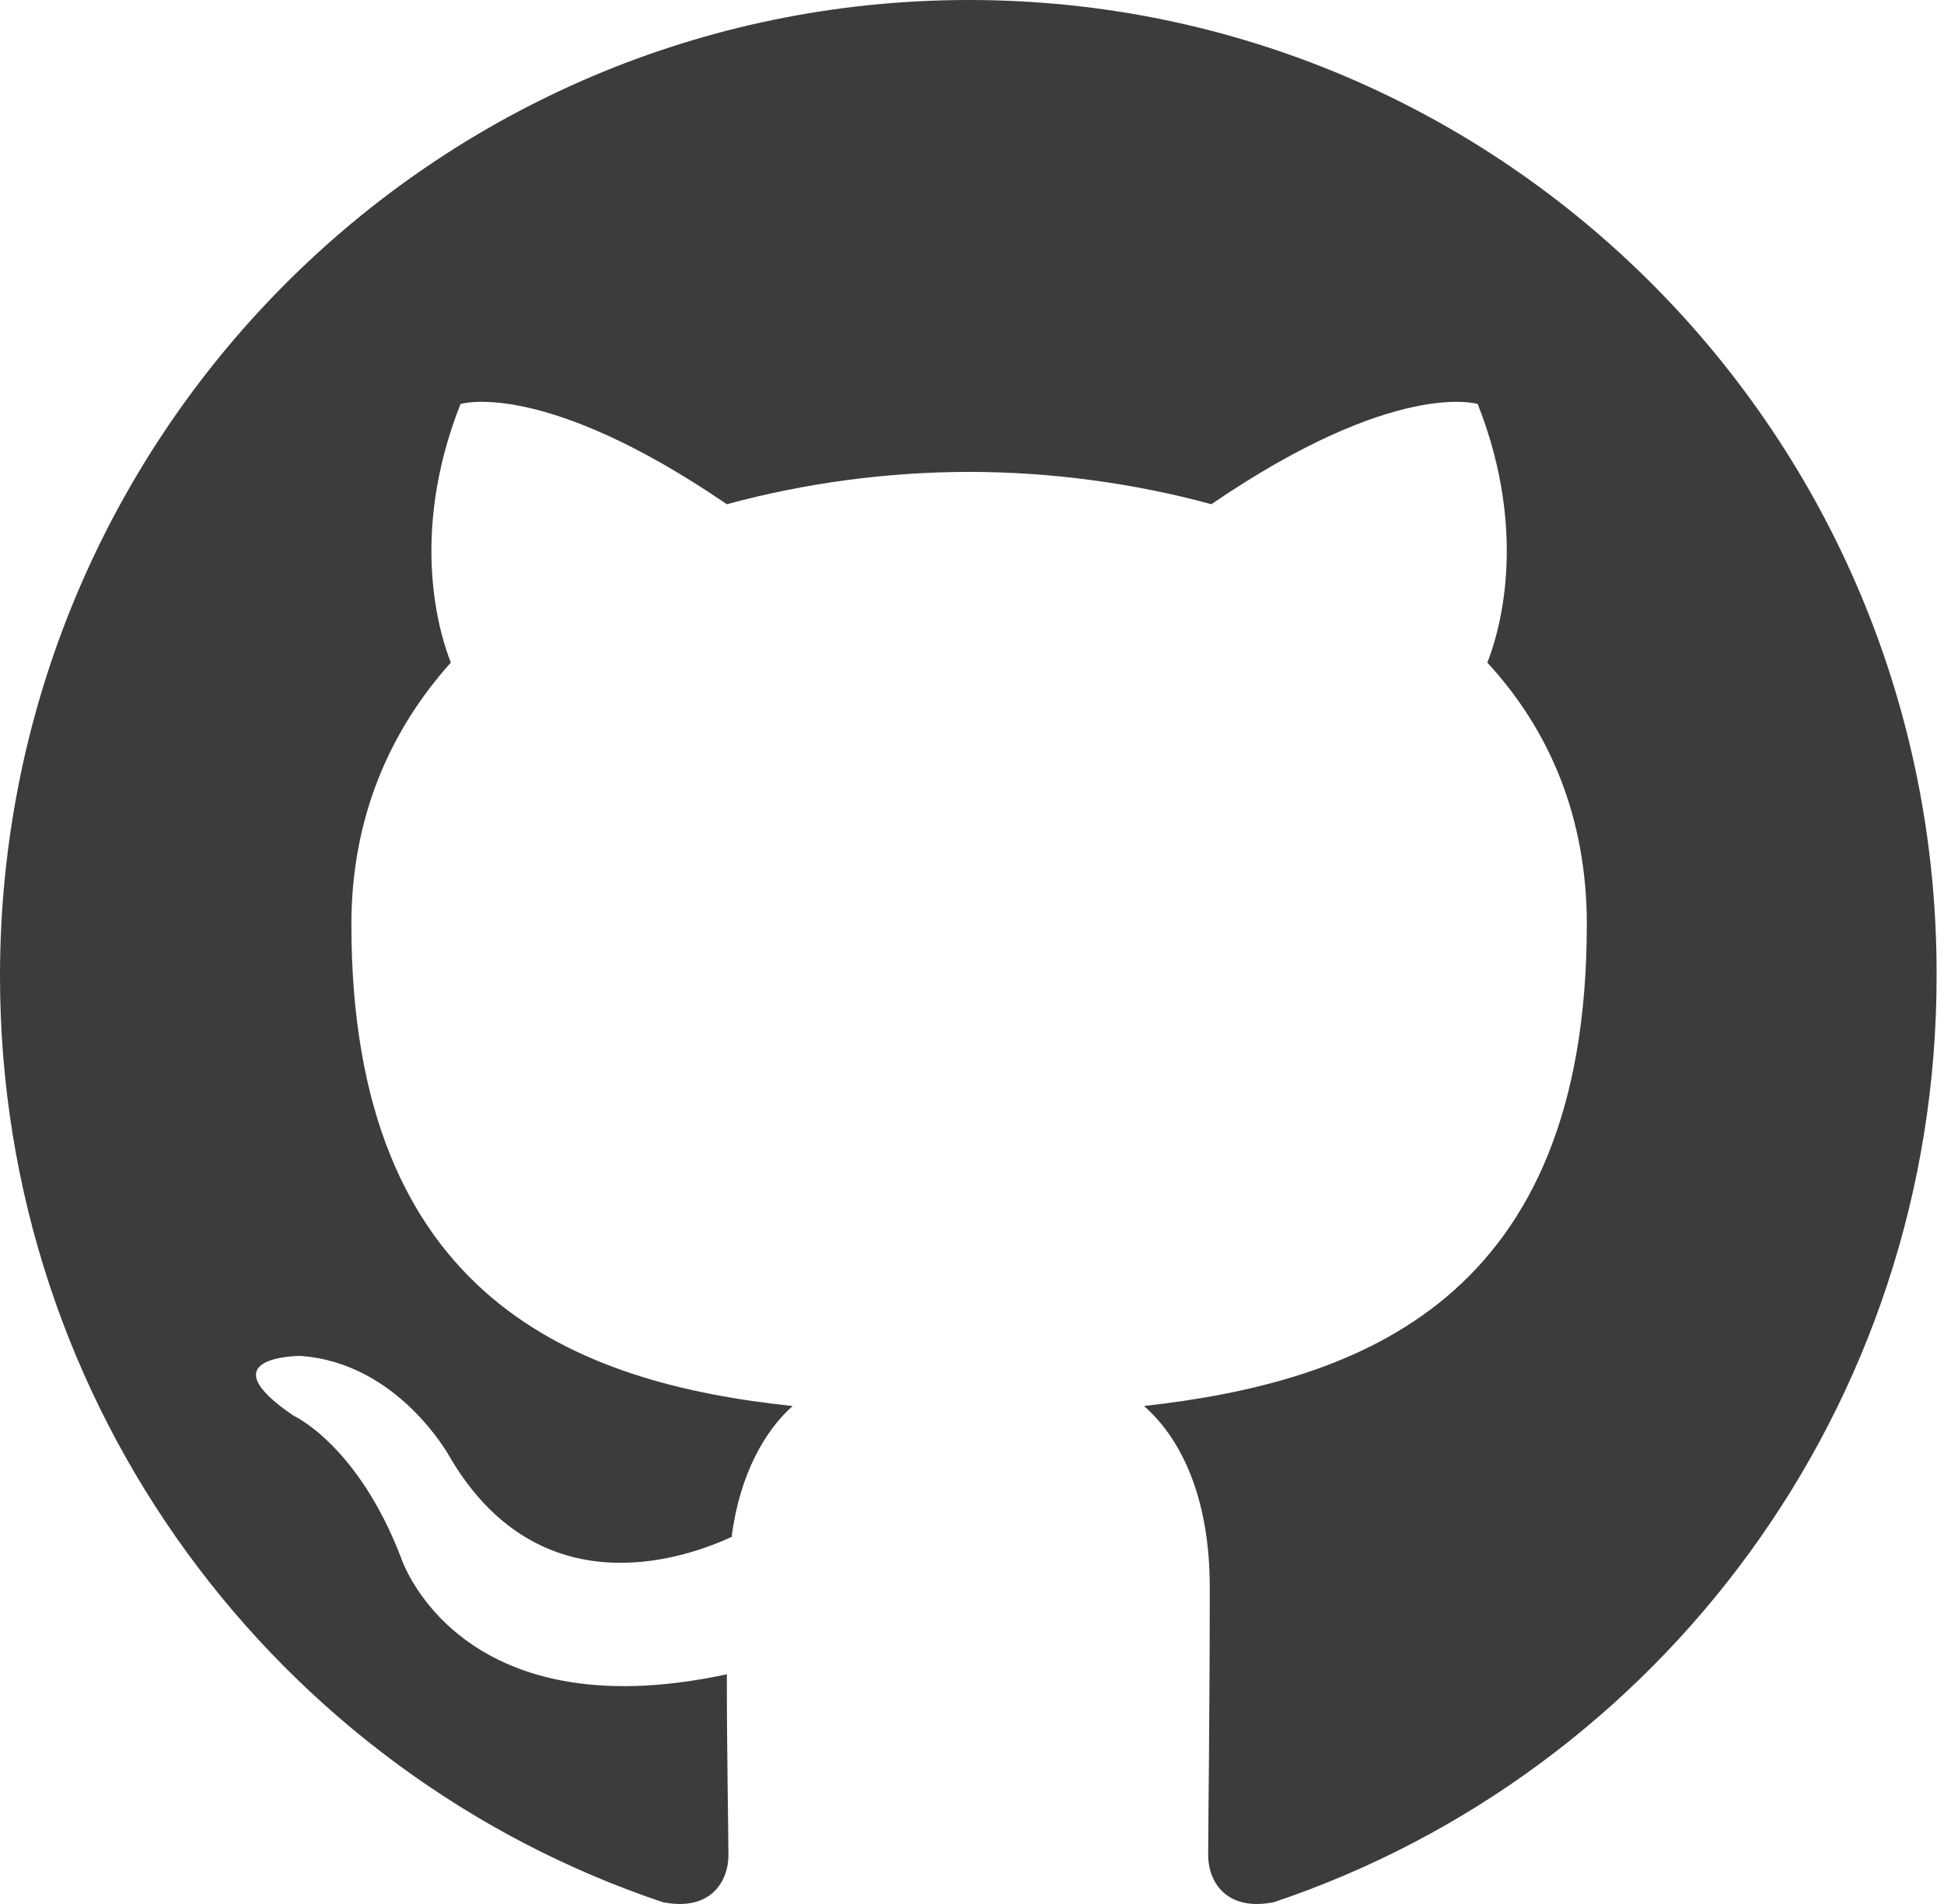
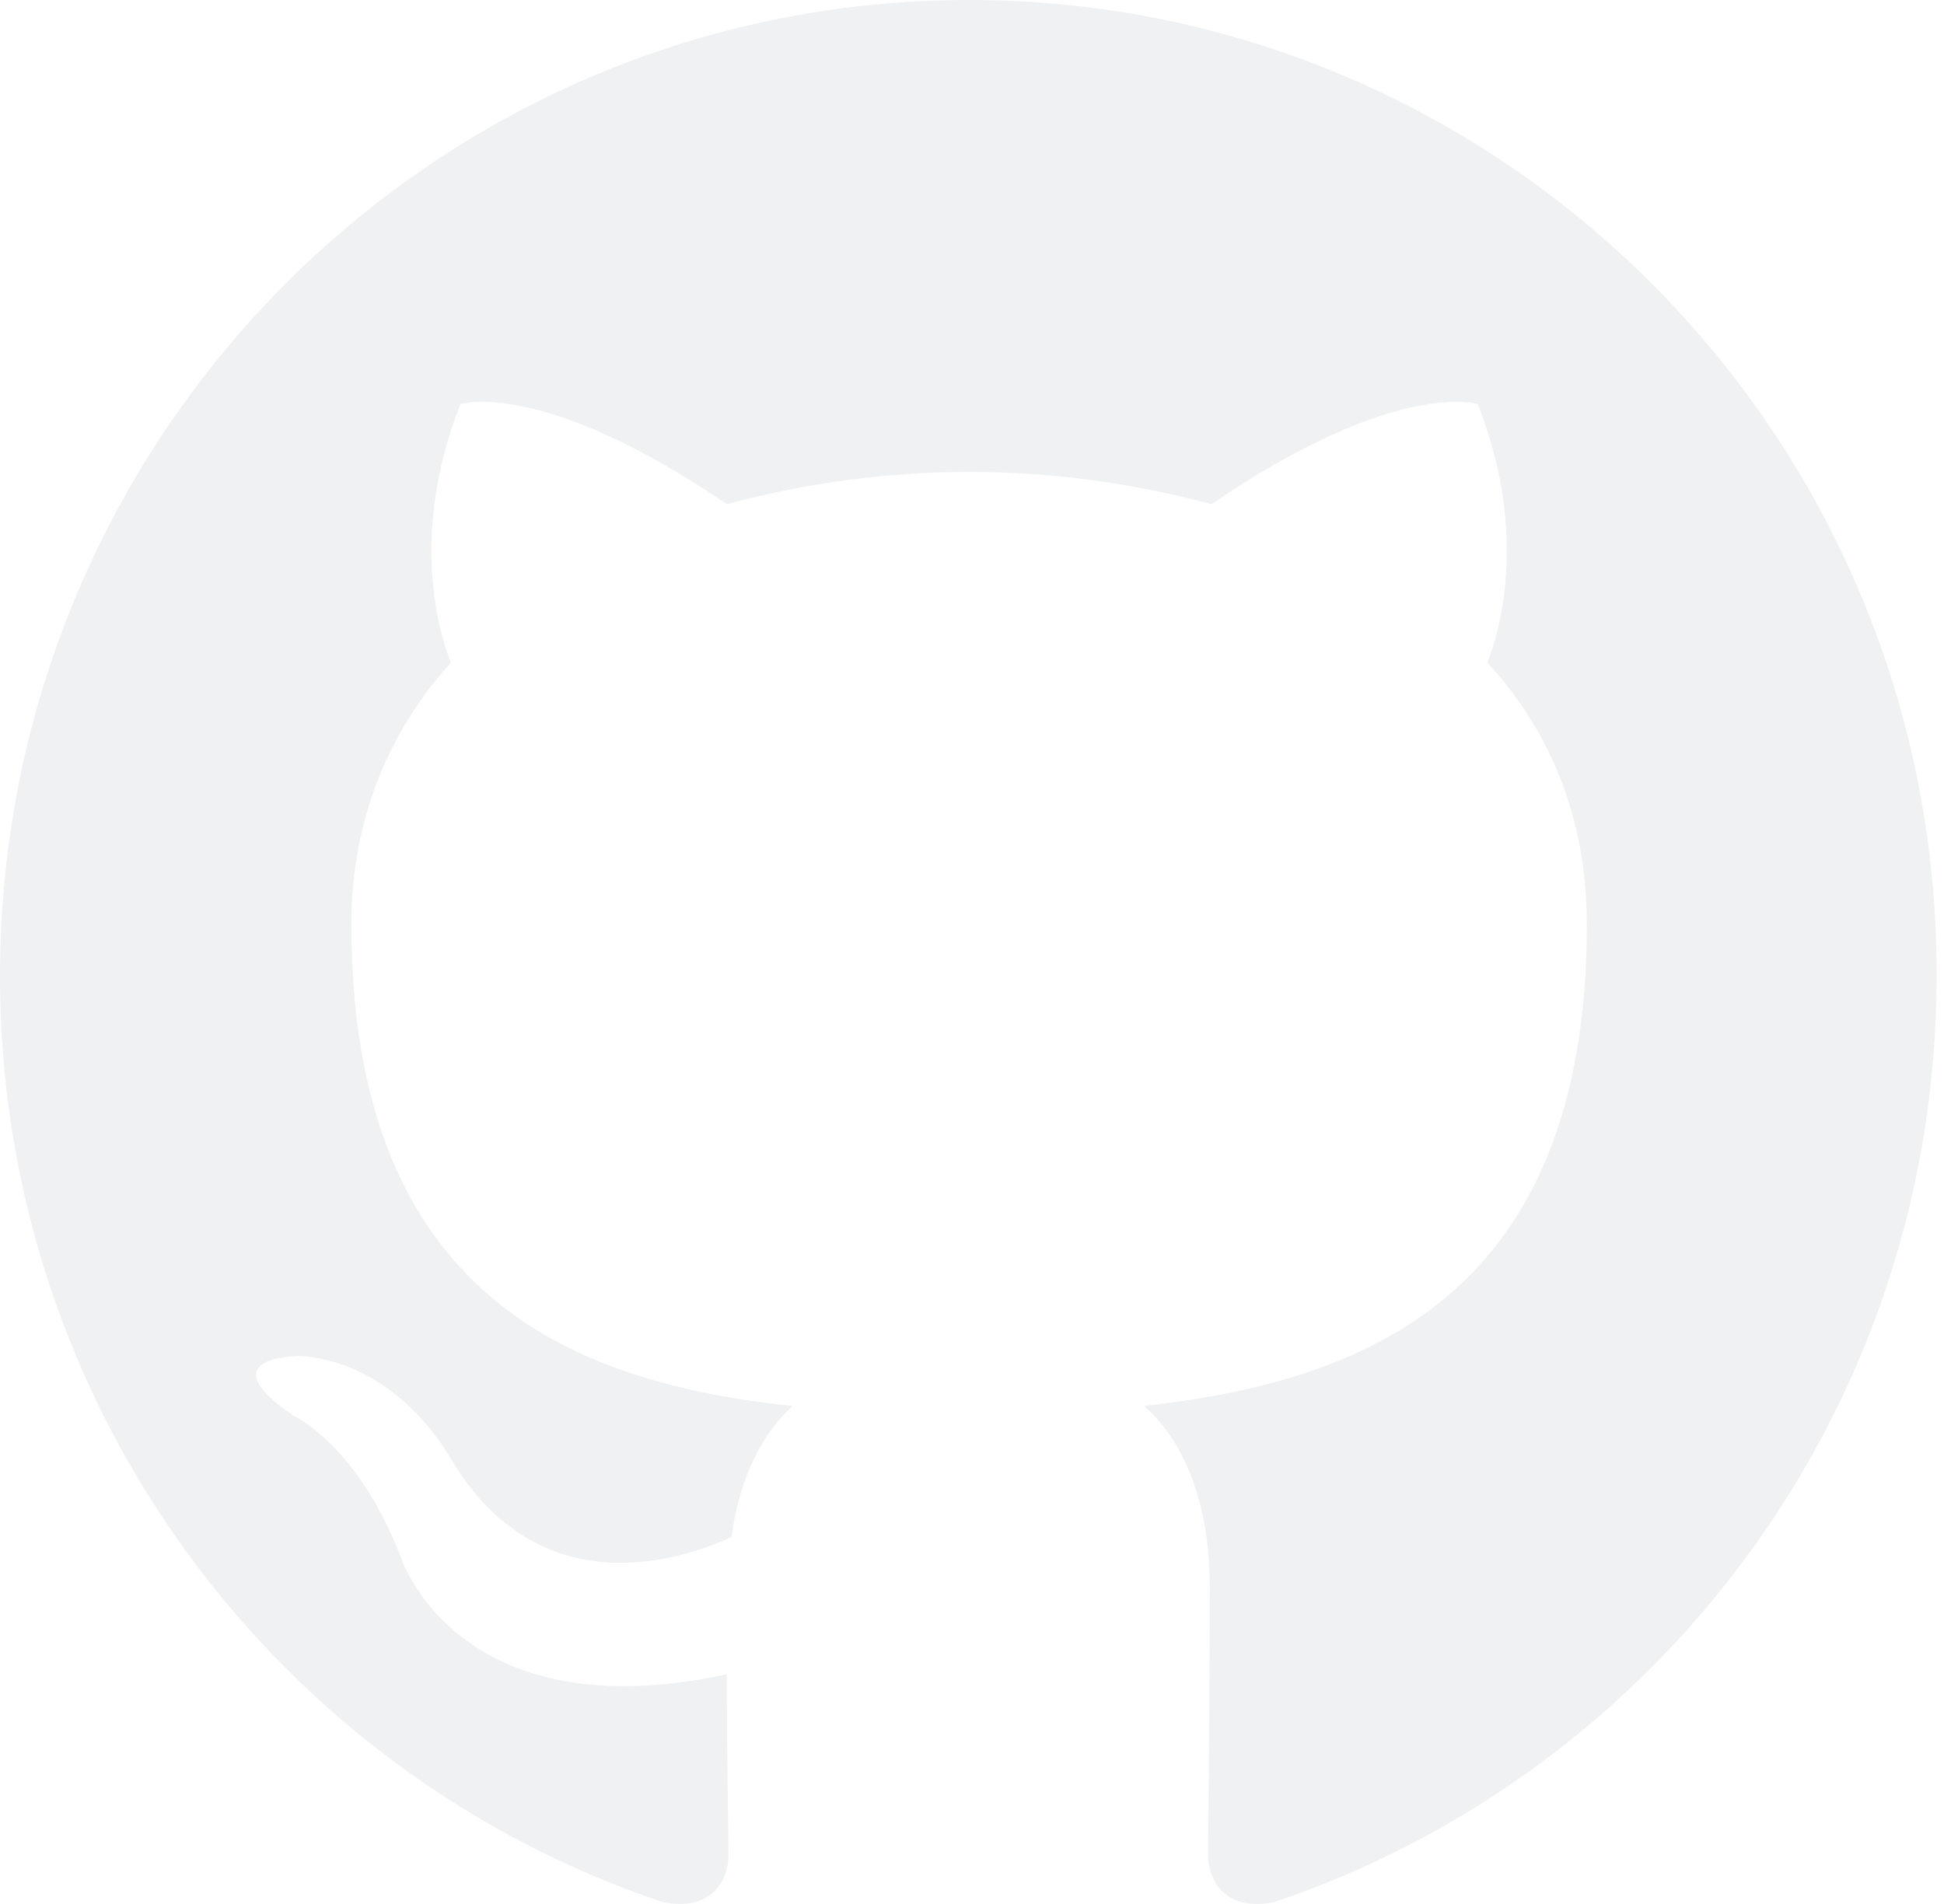
<svg xmlns="http://www.w3.org/2000/svg" width="98" height="96">
-   <path fill-rule="evenodd" clip-rule="evenodd" d="M48.854 0C21.839 0 0 22 0 49.217c0 21.756 13.993 40.172 33.405 46.69 2.427.49 3.316-1.059 3.316-2.362 0-1.141-.08-5.052-.08-9.127-13.59 2.934-16.42-5.867-16.42-5.867-2.184-5.704-5.42-7.17-5.42-7.17-4.448-3.015.324-3.015.324-3.015 4.934.326 7.523 5.052 7.523 5.052 4.367 7.496 11.404 5.378 14.235 4.074.404-3.178 1.699-5.378 3.074-6.6-10.839-1.141-22.243-5.378-22.243-24.283 0-5.378 1.94-9.778 5.014-13.2-.485-1.222-2.184-6.275.486-13.038 0 0 4.125-1.304 13.426 5.052a46.97 46.97 0 0 1 12.214-1.63c4.125 0 8.33.571 12.213 1.63 9.302-6.356 13.427-5.052 13.427-5.052 2.67 6.763.97 11.816.485 13.038 3.155 3.422 5.015 7.822 5.015 13.2 0 18.905-11.404 23.06-22.324 24.283 1.78 1.548 3.316 4.481 3.316 9.126 0 6.6-.08 11.897-.08 13.526 0 1.304.89 2.853 3.316 2.364 19.412-6.52 33.405-24.935 33.405-46.691C97.707 22 75.788 0 48.854 0z" fill="#3c3c3c" />
+   <path fill-rule="evenodd" clip-rule="evenodd" d="M48.854 0C21.839 0 0 22 0 49.217c0 21.756 13.993 40.172 33.405 46.69 2.427.49 3.316-1.059 3.316-2.362 0-1.141-.08-5.052-.08-9.127-13.59 2.934-16.42-5.867-16.42-5.867-2.184-5.704-5.42-7.17-5.42-7.17-4.448-3.015.324-3.015.324-3.015 4.934.326 7.523 5.052 7.523 5.052 4.367 7.496 11.404 5.378 14.235 4.074.404-3.178 1.699-5.378 3.074-6.6-10.839-1.141-22.243-5.378-22.243-24.283 0-5.378 1.94-9.778 5.014-13.2-.485-1.222-2.184-6.275.486-13.038 0 0 4.125-1.304 13.426 5.052a46.97 46.97 0 0 1 12.214-1.63c4.125 0 8.33.571 12.213 1.63 9.302-6.356 13.427-5.052 13.427-5.052 2.67 6.763.97 11.816.485 13.038 3.155 3.422 5.015 7.822 5.015 13.2 0 18.905-11.404 23.06-22.324 24.283 1.78 1.548 3.316 4.481 3.316 9.126 0 6.6-.08 11.897-.08 13.526 0 1.304.89 2.853 3.316 2.364 19.412-6.52 33.405-24.935 33.405-46.691C97.707 22 75.788 0 48.854 0z" fill="#F0F1F2" />
</svg>
